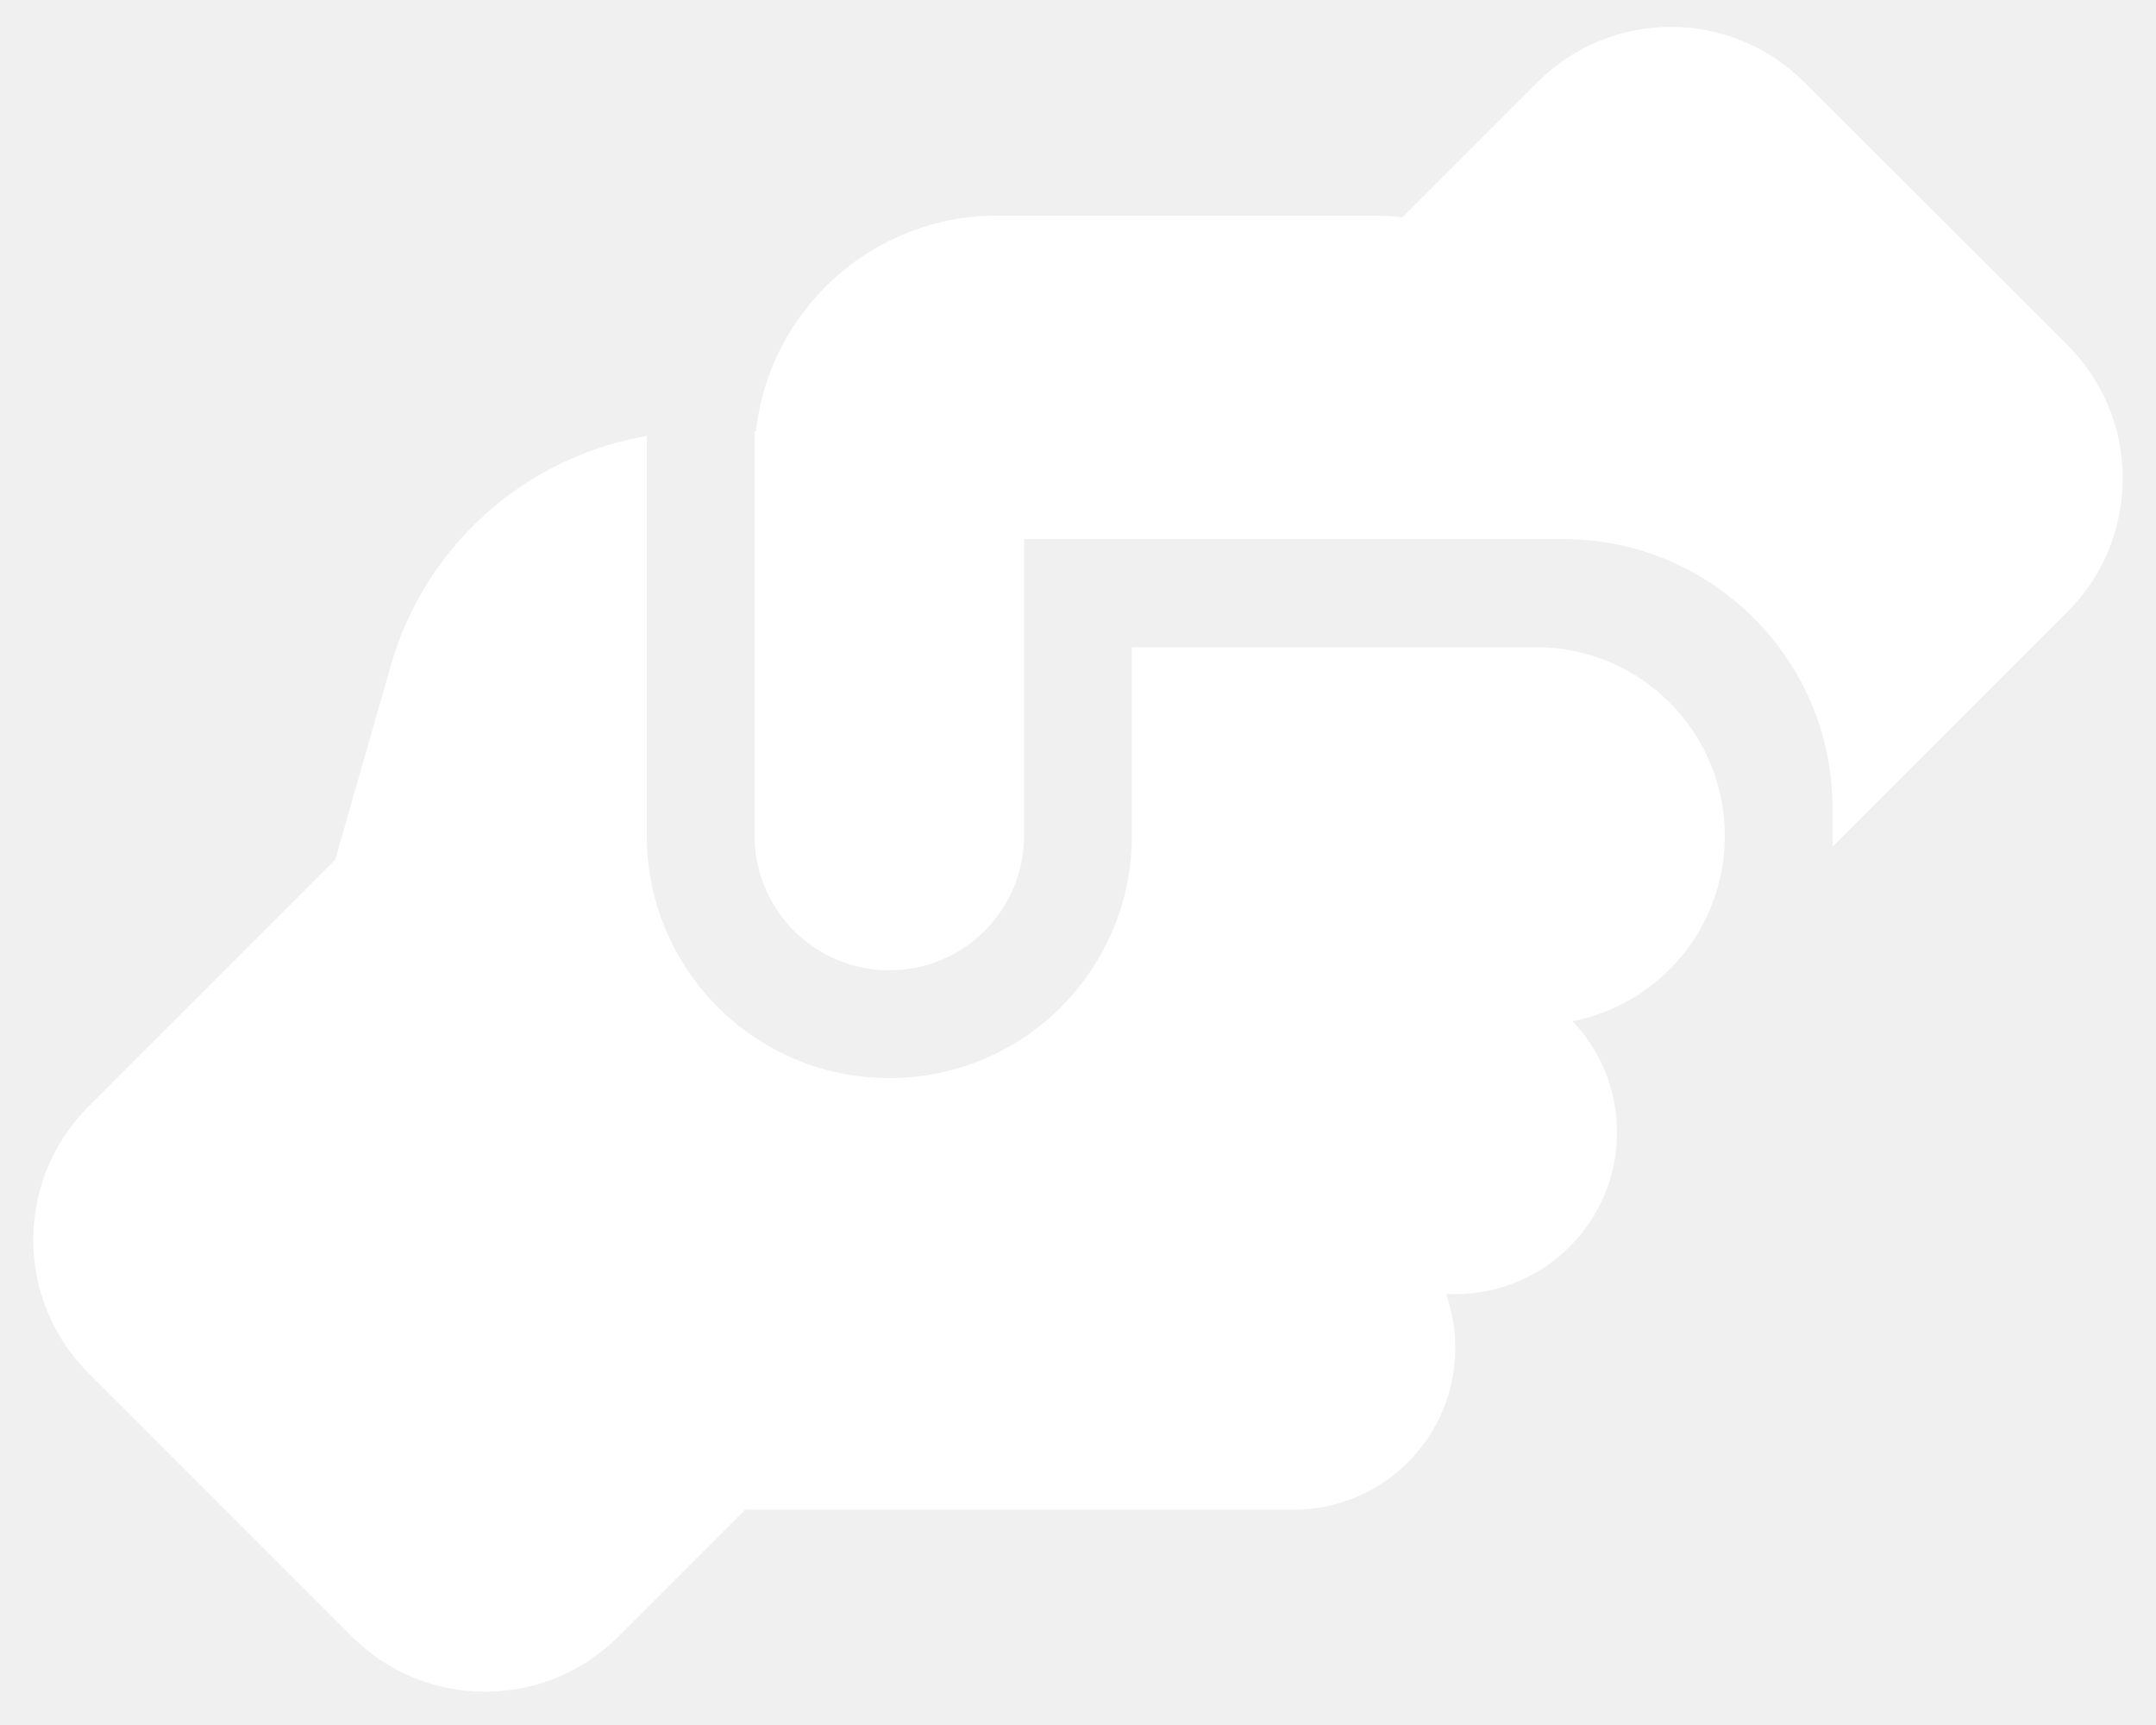
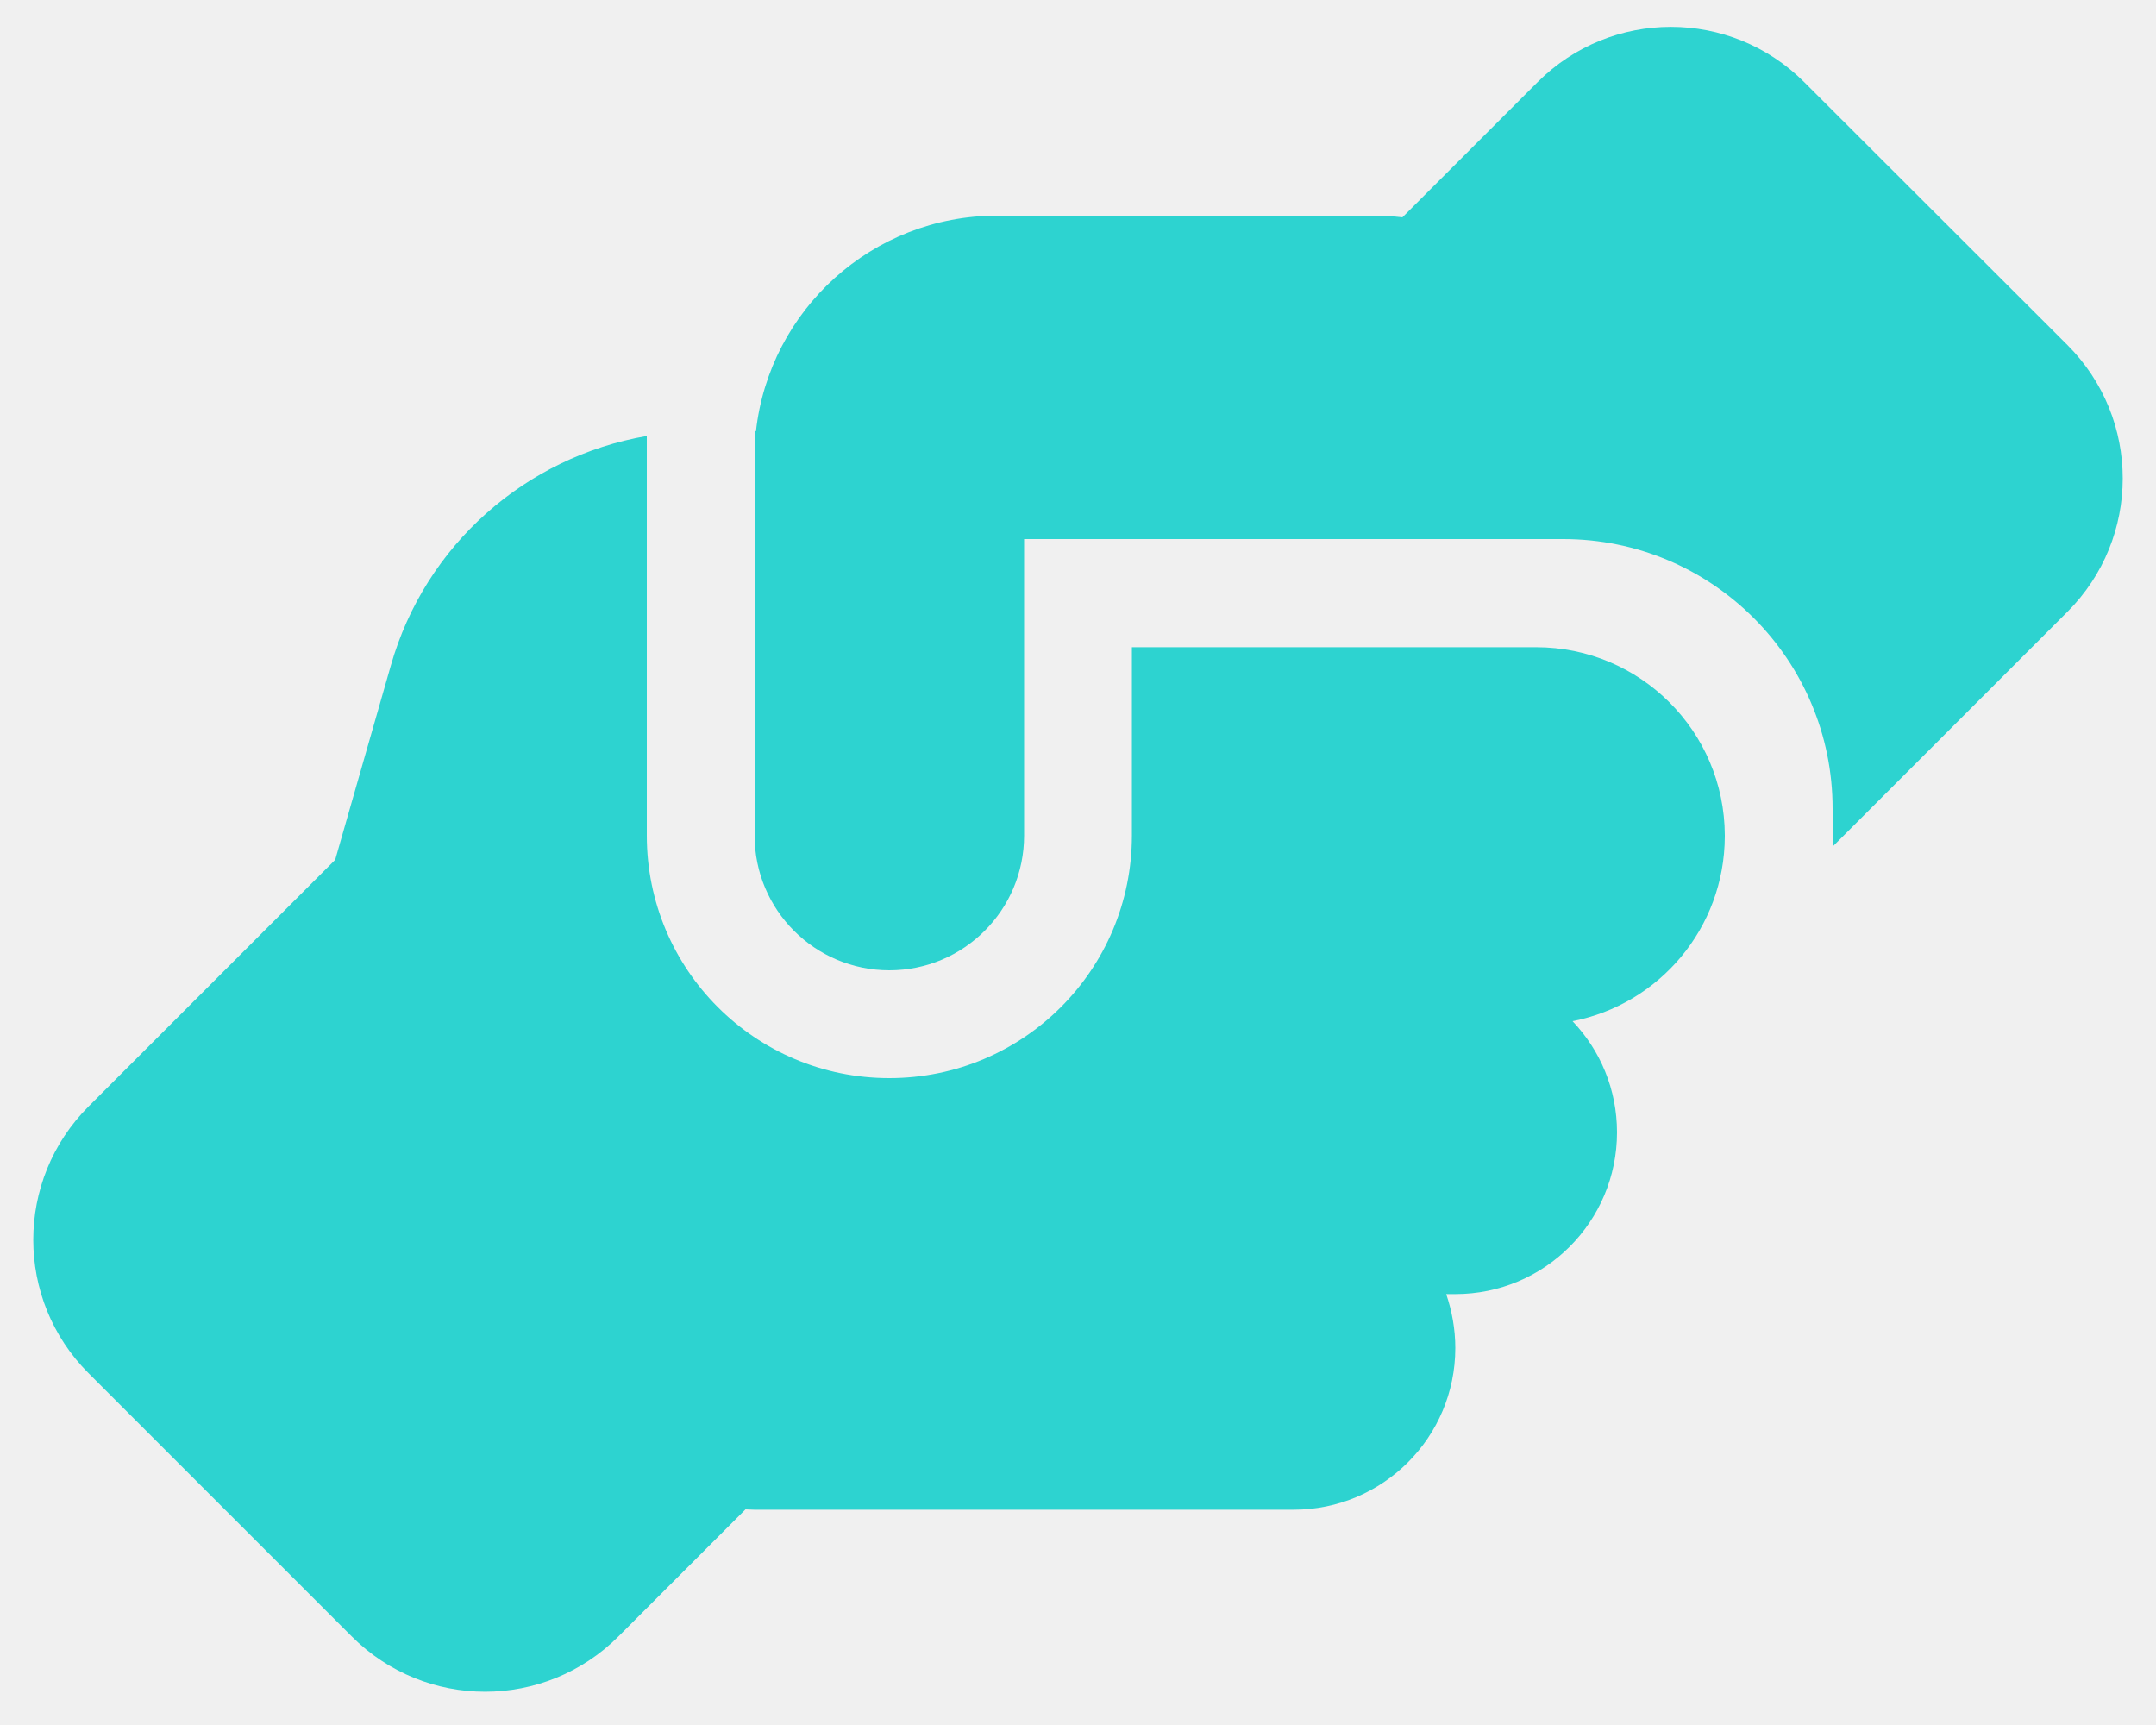
<svg xmlns="http://www.w3.org/2000/svg" viewBox="0 0 640 512">
-   <path fill="#ffffff" d="M544 248l0 3.3 69.7-69.7c21.9-21.9 21.9-57.3 0-79.2L535.6 24.4c-21.9-21.9-57.3-21.9-79.2 0L416.3 64.5c-2.7-.3-5.5-.5-8.3-.5L296 64c-37.1 0-67.6 28-71.6 64l-.4 0 0 120c0 22.1 17.9 40 40 40s40-17.9 40-40l0-72c0 0 0-.1 0-.1l0-15.9 16 0 136 0c0 0 0 0 .1 0l7.9 0c44.2 0 80 35.8 80 80l0 8zM336 192l0 56c0 39.8-32.2 72-72 72s-72-32.2-72-72l0-118.6c-35.9 6.2-65.8 32.3-76 68.2L99.5 255.2 26.3 328.4c-21.9 21.9-21.9 57.3 0 79.2l78.1 78.1c21.9 21.9 57.3 21.9 79.2 0l37.7-37.7c.9 0 1.8 .1 2.7 .1l160 0c26.5 0 48-21.5 48-48c0-5.6-1-11-2.7-16l2.7 0c26.5 0 48-21.5 48-48c0-12.8-5-24.4-13.2-33c25.7-5 45.1-27.6 45.2-54.8l0-.4c-.1-30.8-25.1-55.8-56-55.8c0 0 0 0 0 0l-120 0z" />
+   <path fill="#2dd3d0" d="M544 248l0 3.3 69.7-69.7c21.9-21.9 21.9-57.3 0-79.2L535.6 24.4c-21.9-21.9-57.3-21.9-79.2 0L416.3 64.5c-2.7-.3-5.5-.5-8.3-.5L296 64c-37.1 0-67.6 28-71.6 64l-.4 0 0 120c0 22.1 17.9 40 40 40s40-17.9 40-40l0-72c0 0 0-.1 0-.1l0-15.9 16 0 136 0c0 0 0 0 .1 0l7.9 0c44.2 0 80 35.8 80 80l0 8zM336 192l0 56c0 39.8-32.2 72-72 72s-72-32.2-72-72l0-118.6c-35.9 6.2-65.8 32.3-76 68.2L99.5 255.2 26.3 328.4c-21.9 21.9-21.9 57.3 0 79.2l78.1 78.1c21.9 21.9 57.3 21.9 79.2 0l37.7-37.7c.9 0 1.8 .1 2.7 .1l160 0c26.5 0 48-21.5 48-48c0-5.6-1-11-2.7-16l2.7 0c26.5 0 48-21.5 48-48c0-12.8-5-24.4-13.2-33c25.7-5 45.1-27.6 45.2-54.8l0-.4c-.1-30.8-25.1-55.8-56-55.8c0 0 0 0 0 0l-120 0z" />
</svg>
